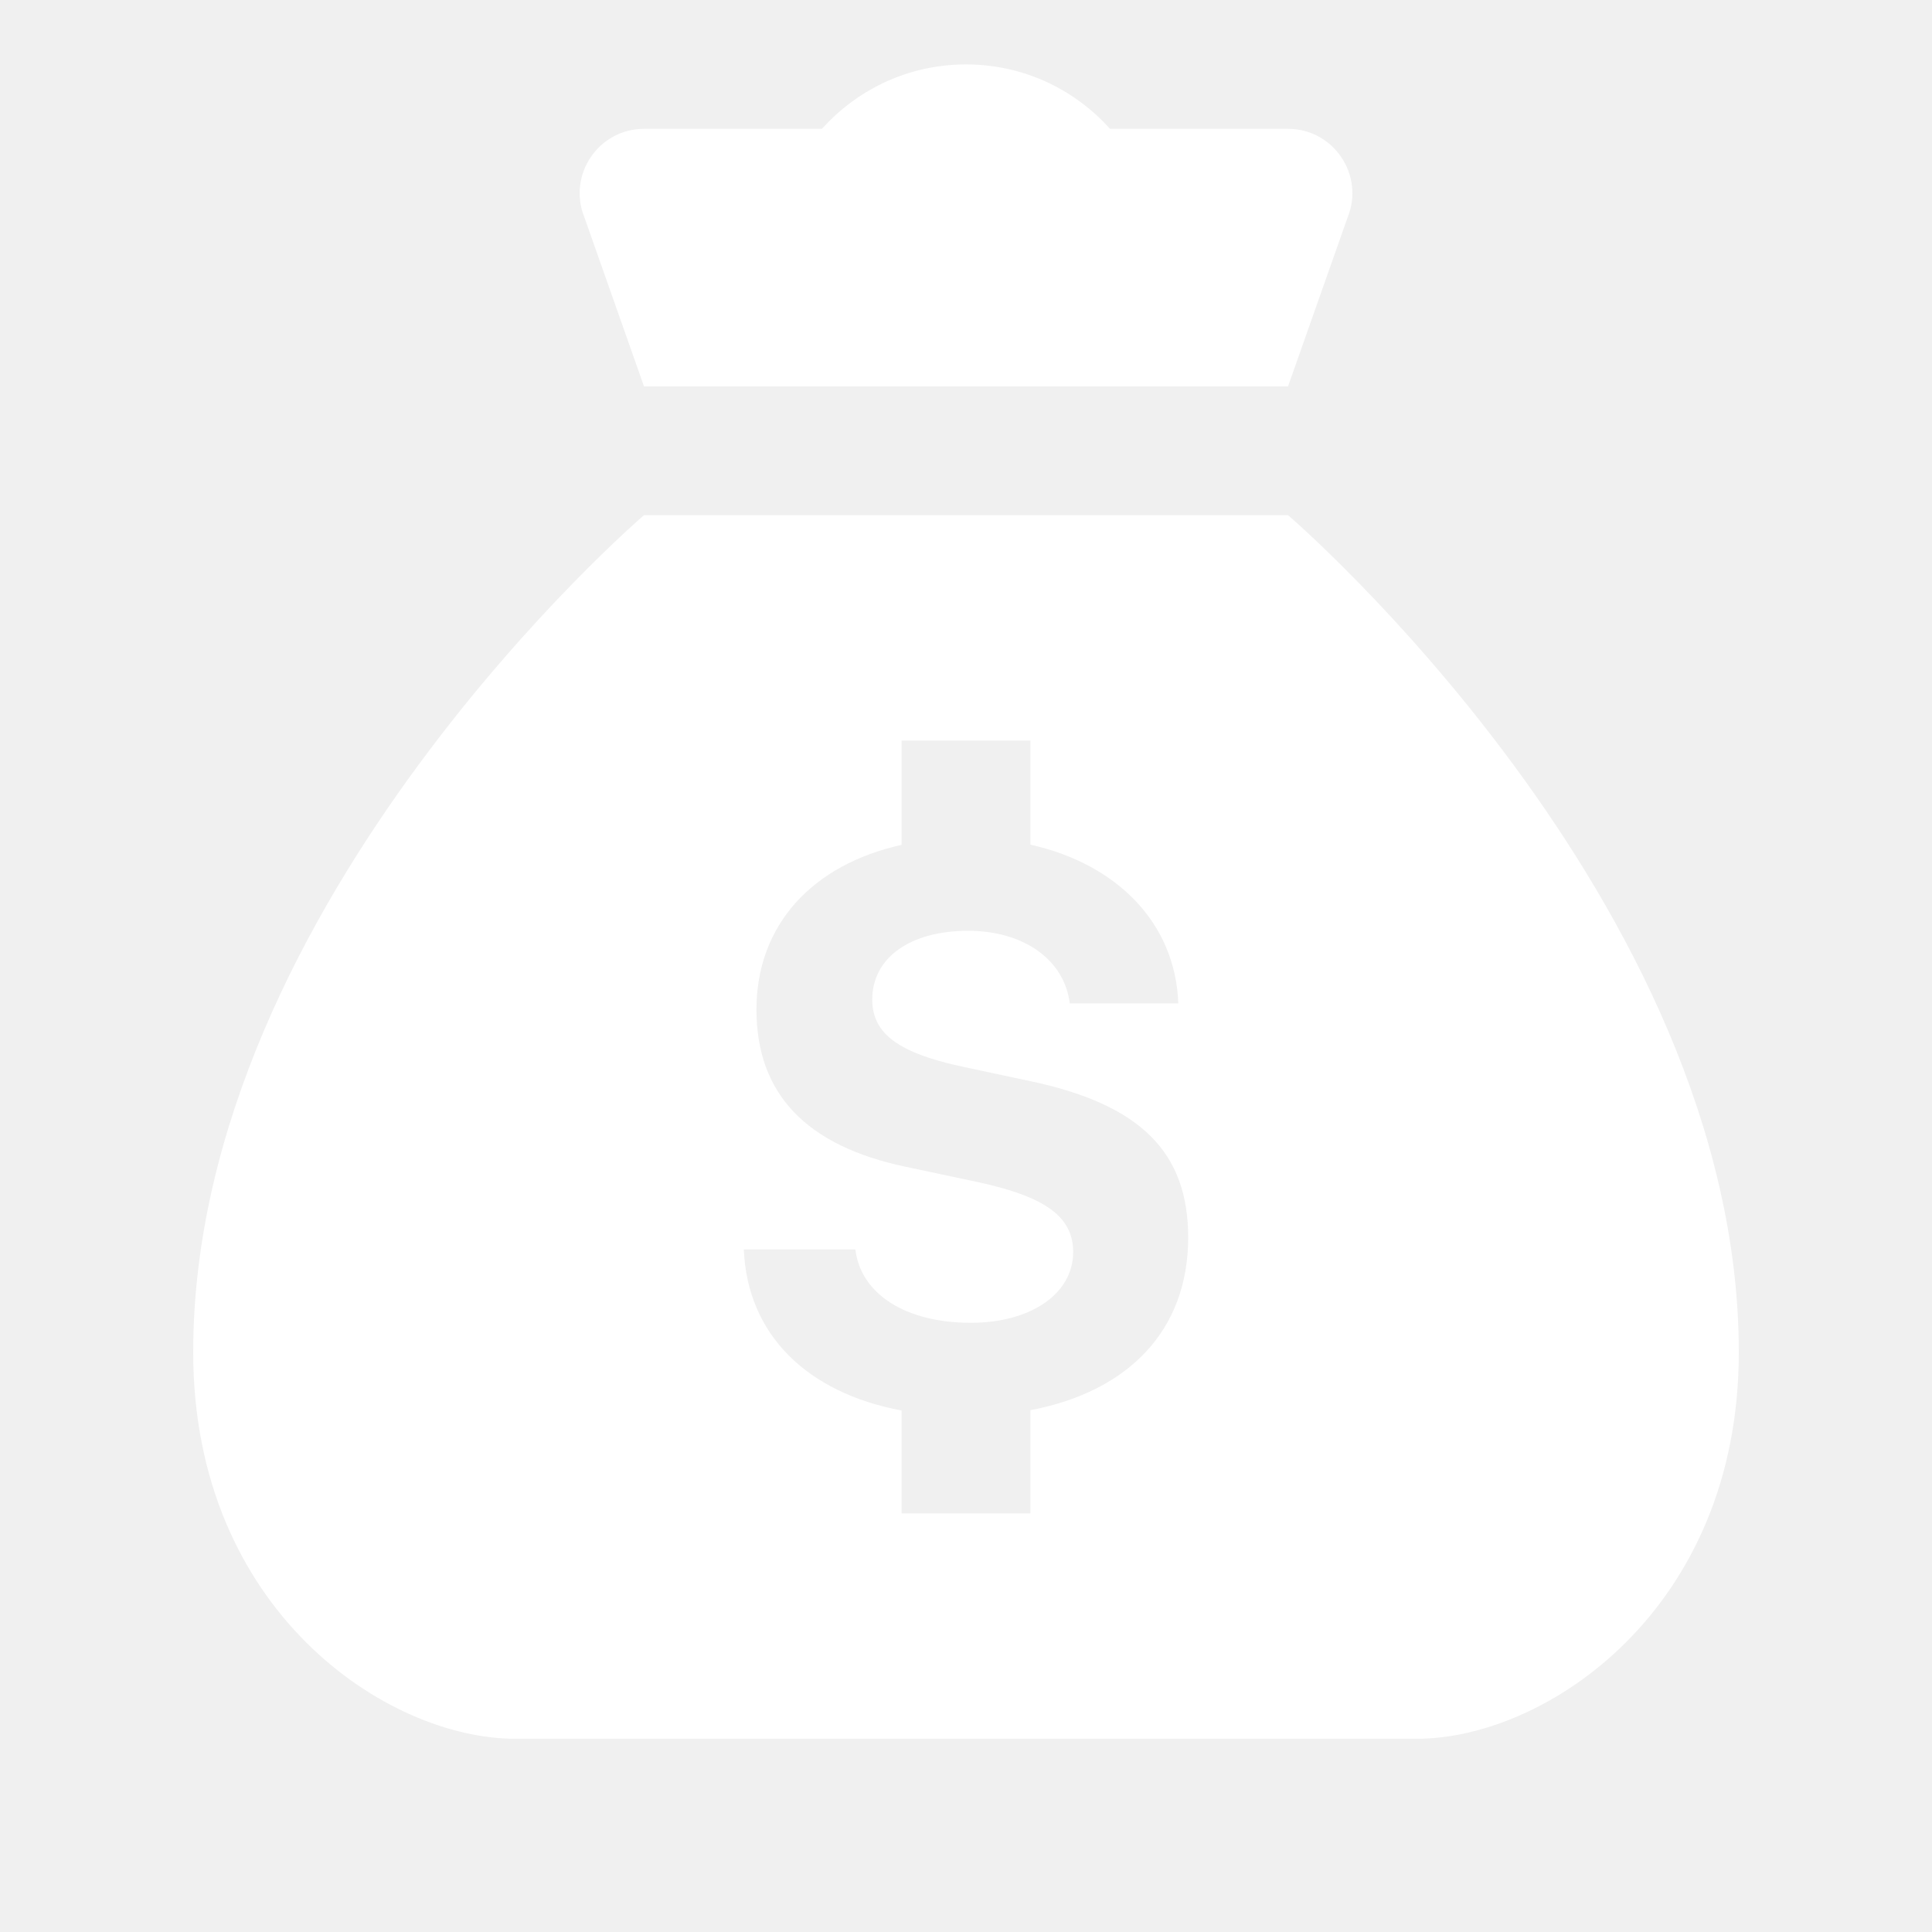
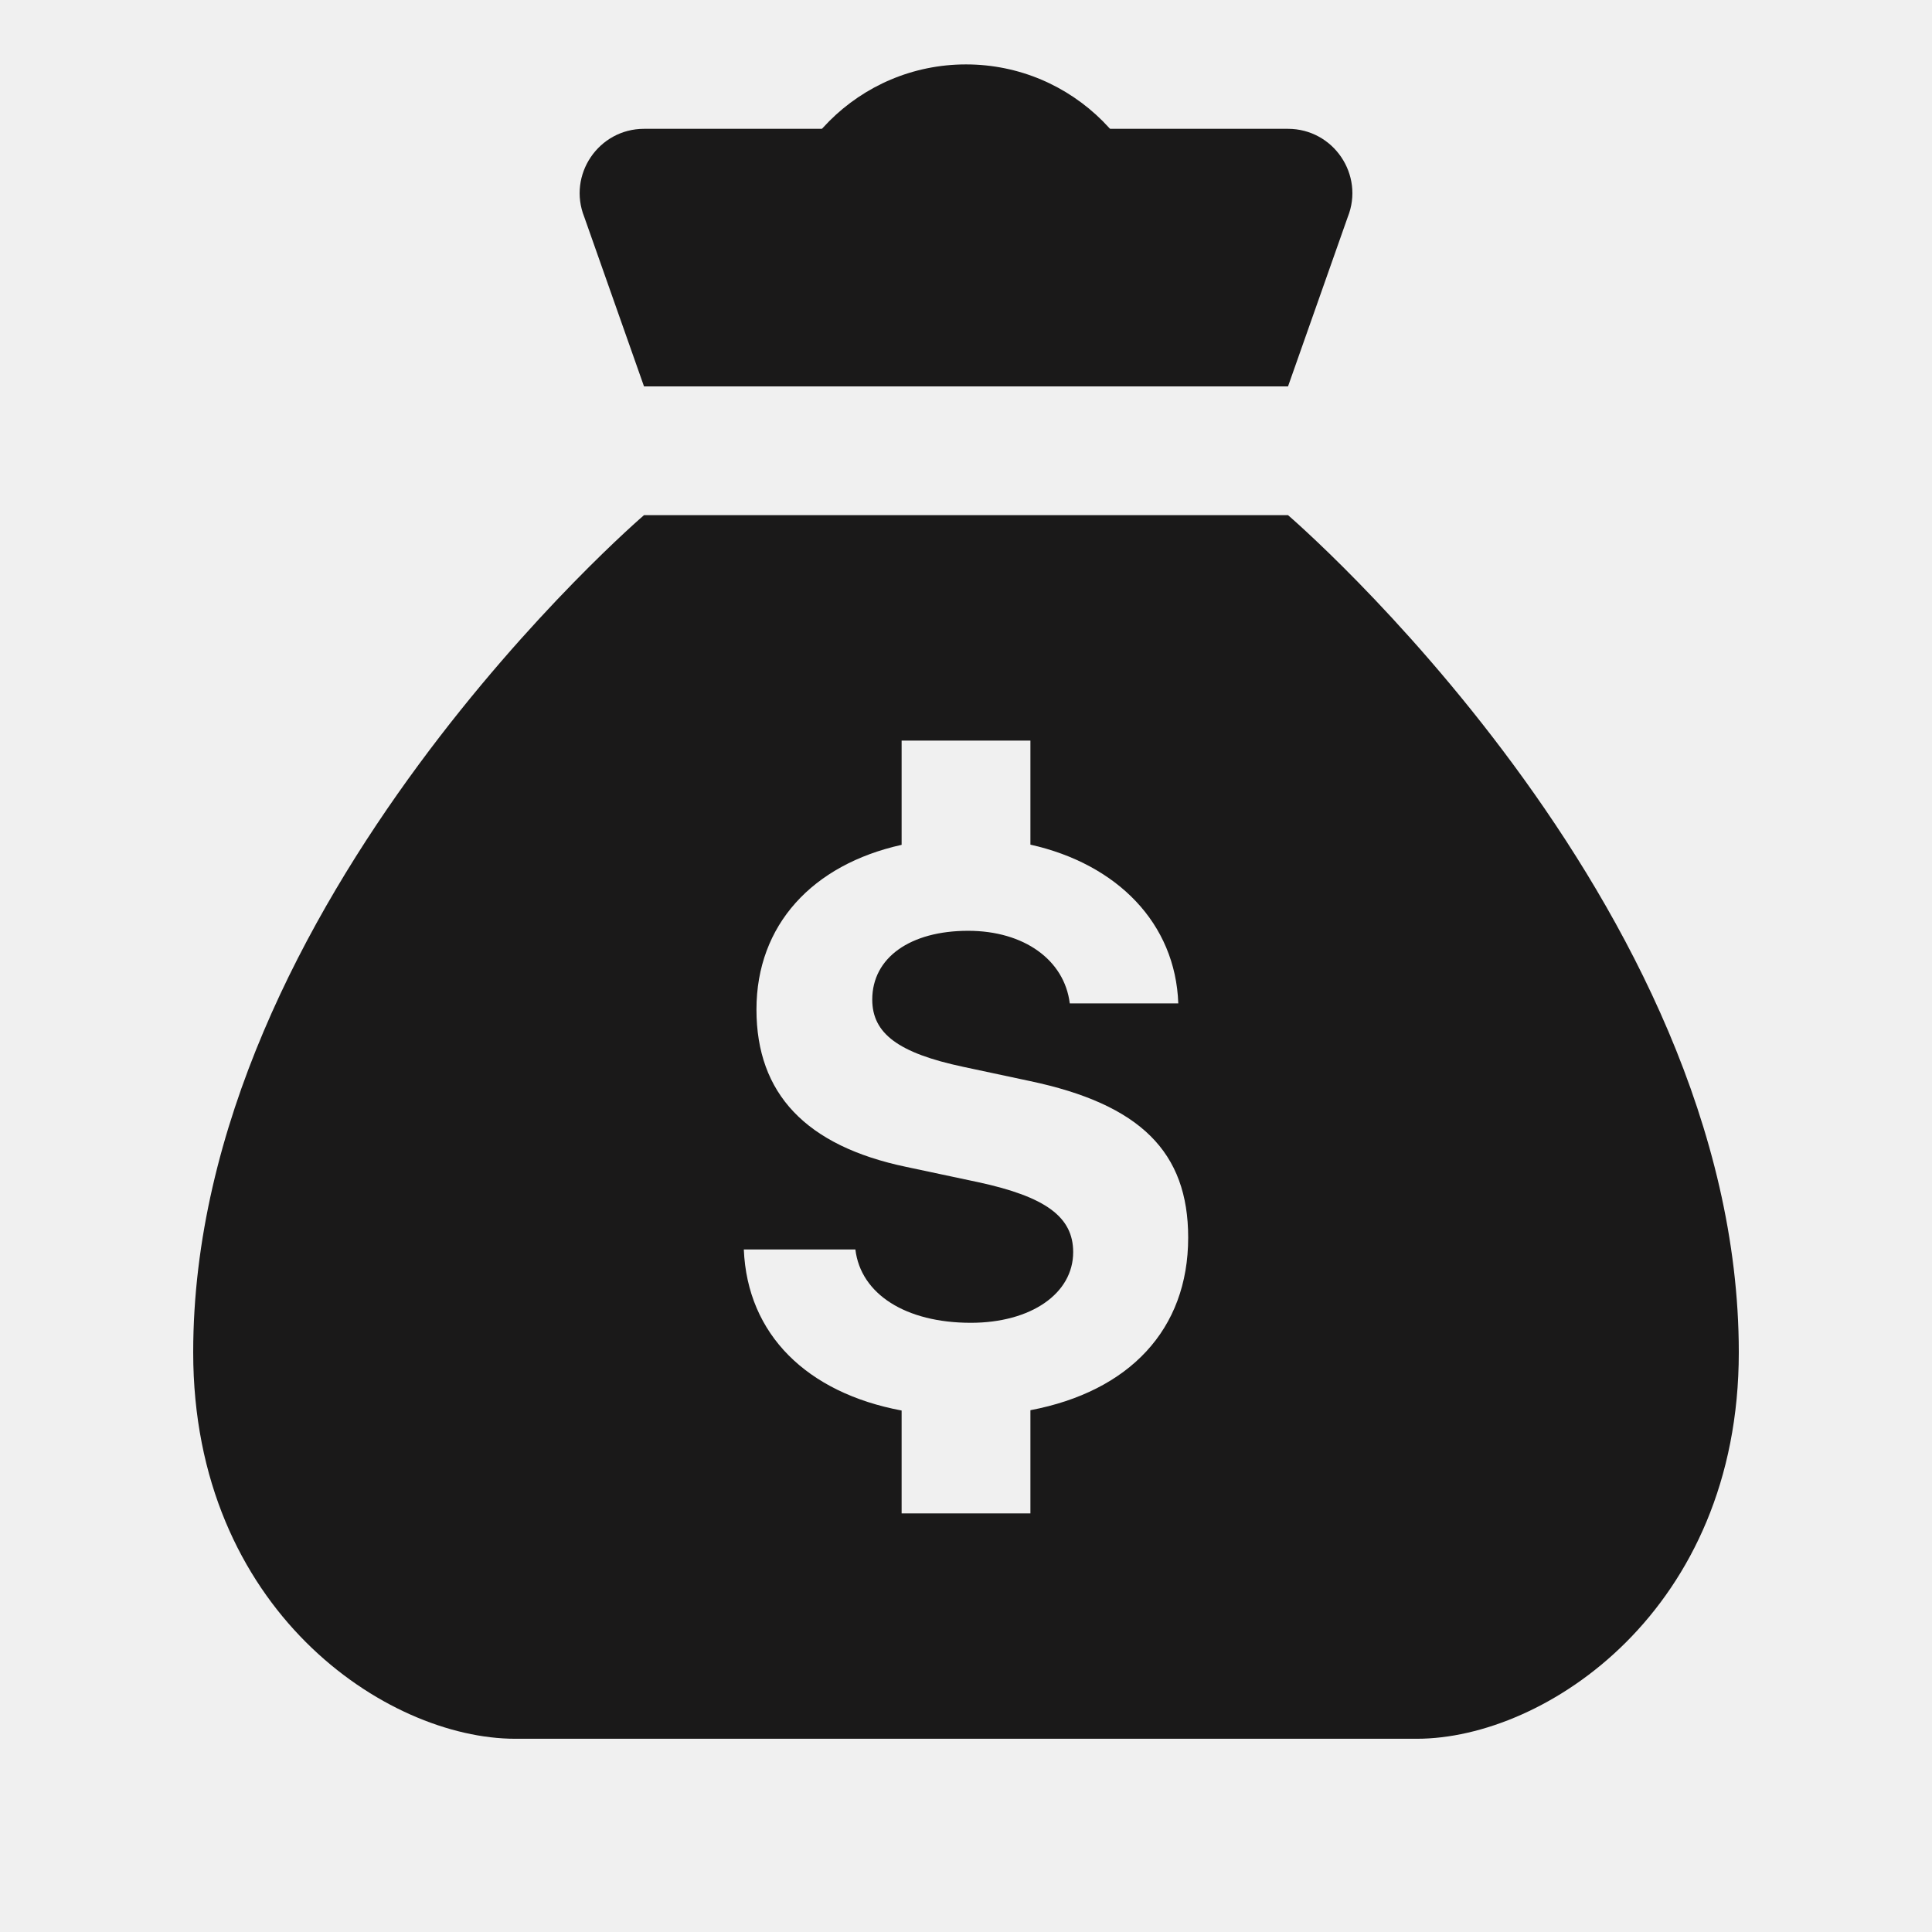
<svg xmlns="http://www.w3.org/2000/svg" width="59" height="59" viewBox="0 0 59 59" fill="none">
-   <path d="M39.332 3.934H19.669C18.279 3.934 17.327 5.34 17.844 6.63L19.667 11.8H39.334L41.157 6.63C41.674 5.34 40.722 3.934 39.332 3.934Z" fill="white" />
-   <path d="M39.334 15.732H19.667C19.667 15.732 5.9 27.532 5.9 41.299C5.9 49.166 11.8 53.099 15.734 53.099C19.667 53.099 29.5 53.099 29.5 53.099C29.5 53.099 39.334 53.099 43.267 53.099C47.2 53.099 53.1 49.166 53.1 41.299C53.1 27.532 39.334 15.732 39.334 15.732ZM31.467 43.065V46.216H27.534V43.075C24.641 42.532 22.822 40.754 22.715 38.156H26.122C26.285 39.521 27.662 40.396 29.646 40.396C31.477 40.396 32.773 39.509 32.773 38.237C32.773 37.163 31.933 36.546 29.868 36.101L27.675 35.635C24.607 34.994 23.101 33.395 23.101 30.829C23.101 28.246 24.81 26.405 27.534 25.8V22.616H31.467V25.794C34.122 26.388 35.896 28.197 35.983 30.642H32.669C32.505 29.312 31.268 28.425 29.565 28.425C27.803 28.425 26.637 29.241 26.637 30.526C26.637 31.564 27.441 32.16 29.414 32.579L31.444 33.012C34.828 33.724 36.285 35.183 36.285 37.794C36.285 40.607 34.48 42.493 31.467 43.065Z" fill="white" />
-   <path d="M35.4 7.867H23.6C23.6 4.608 26.241 1.967 29.5 1.967C32.758 1.967 35.4 4.608 35.4 7.867Z" fill="white" />
+   <path d="M39.332 3.934H19.669C18.279 3.934 17.327 5.34 17.844 6.63L19.667 11.8H39.334L41.157 6.63C41.674 5.34 40.722 3.934 39.332 3.934Z" fill="#1A1919" />
+   <path d="M39.334 15.732H19.667C19.667 15.732 5.9 27.532 5.9 41.299C5.9 49.166 11.8 53.099 15.734 53.099C19.667 53.099 29.5 53.099 29.5 53.099C29.5 53.099 39.334 53.099 43.267 53.099C47.2 53.099 53.1 49.166 53.1 41.299C53.1 27.532 39.334 15.732 39.334 15.732ZM31.467 43.065V46.216H27.534V43.075C24.641 42.532 22.822 40.754 22.715 38.156H26.122C26.285 39.521 27.662 40.396 29.646 40.396C31.477 40.396 32.773 39.509 32.773 38.237C32.773 37.163 31.933 36.546 29.868 36.101L27.675 35.635C24.607 34.994 23.101 33.395 23.101 30.829C23.101 28.246 24.81 26.405 27.534 25.8V22.616H31.467V25.794C34.122 26.388 35.896 28.197 35.983 30.642H32.669C32.505 29.312 31.268 28.425 29.565 28.425C27.803 28.425 26.637 29.241 26.637 30.526C26.637 31.564 27.441 32.16 29.414 32.579L31.444 33.012C34.828 33.724 36.285 35.183 36.285 37.794C36.285 40.607 34.48 42.493 31.467 43.065Z" fill="#1A1919" />
+   <path d="M35.4 7.867H23.6C23.6 4.608 26.241 1.967 29.5 1.967C32.758 1.967 35.4 4.608 35.4 7.867Z" fill="#1A1919" />
</svg>
